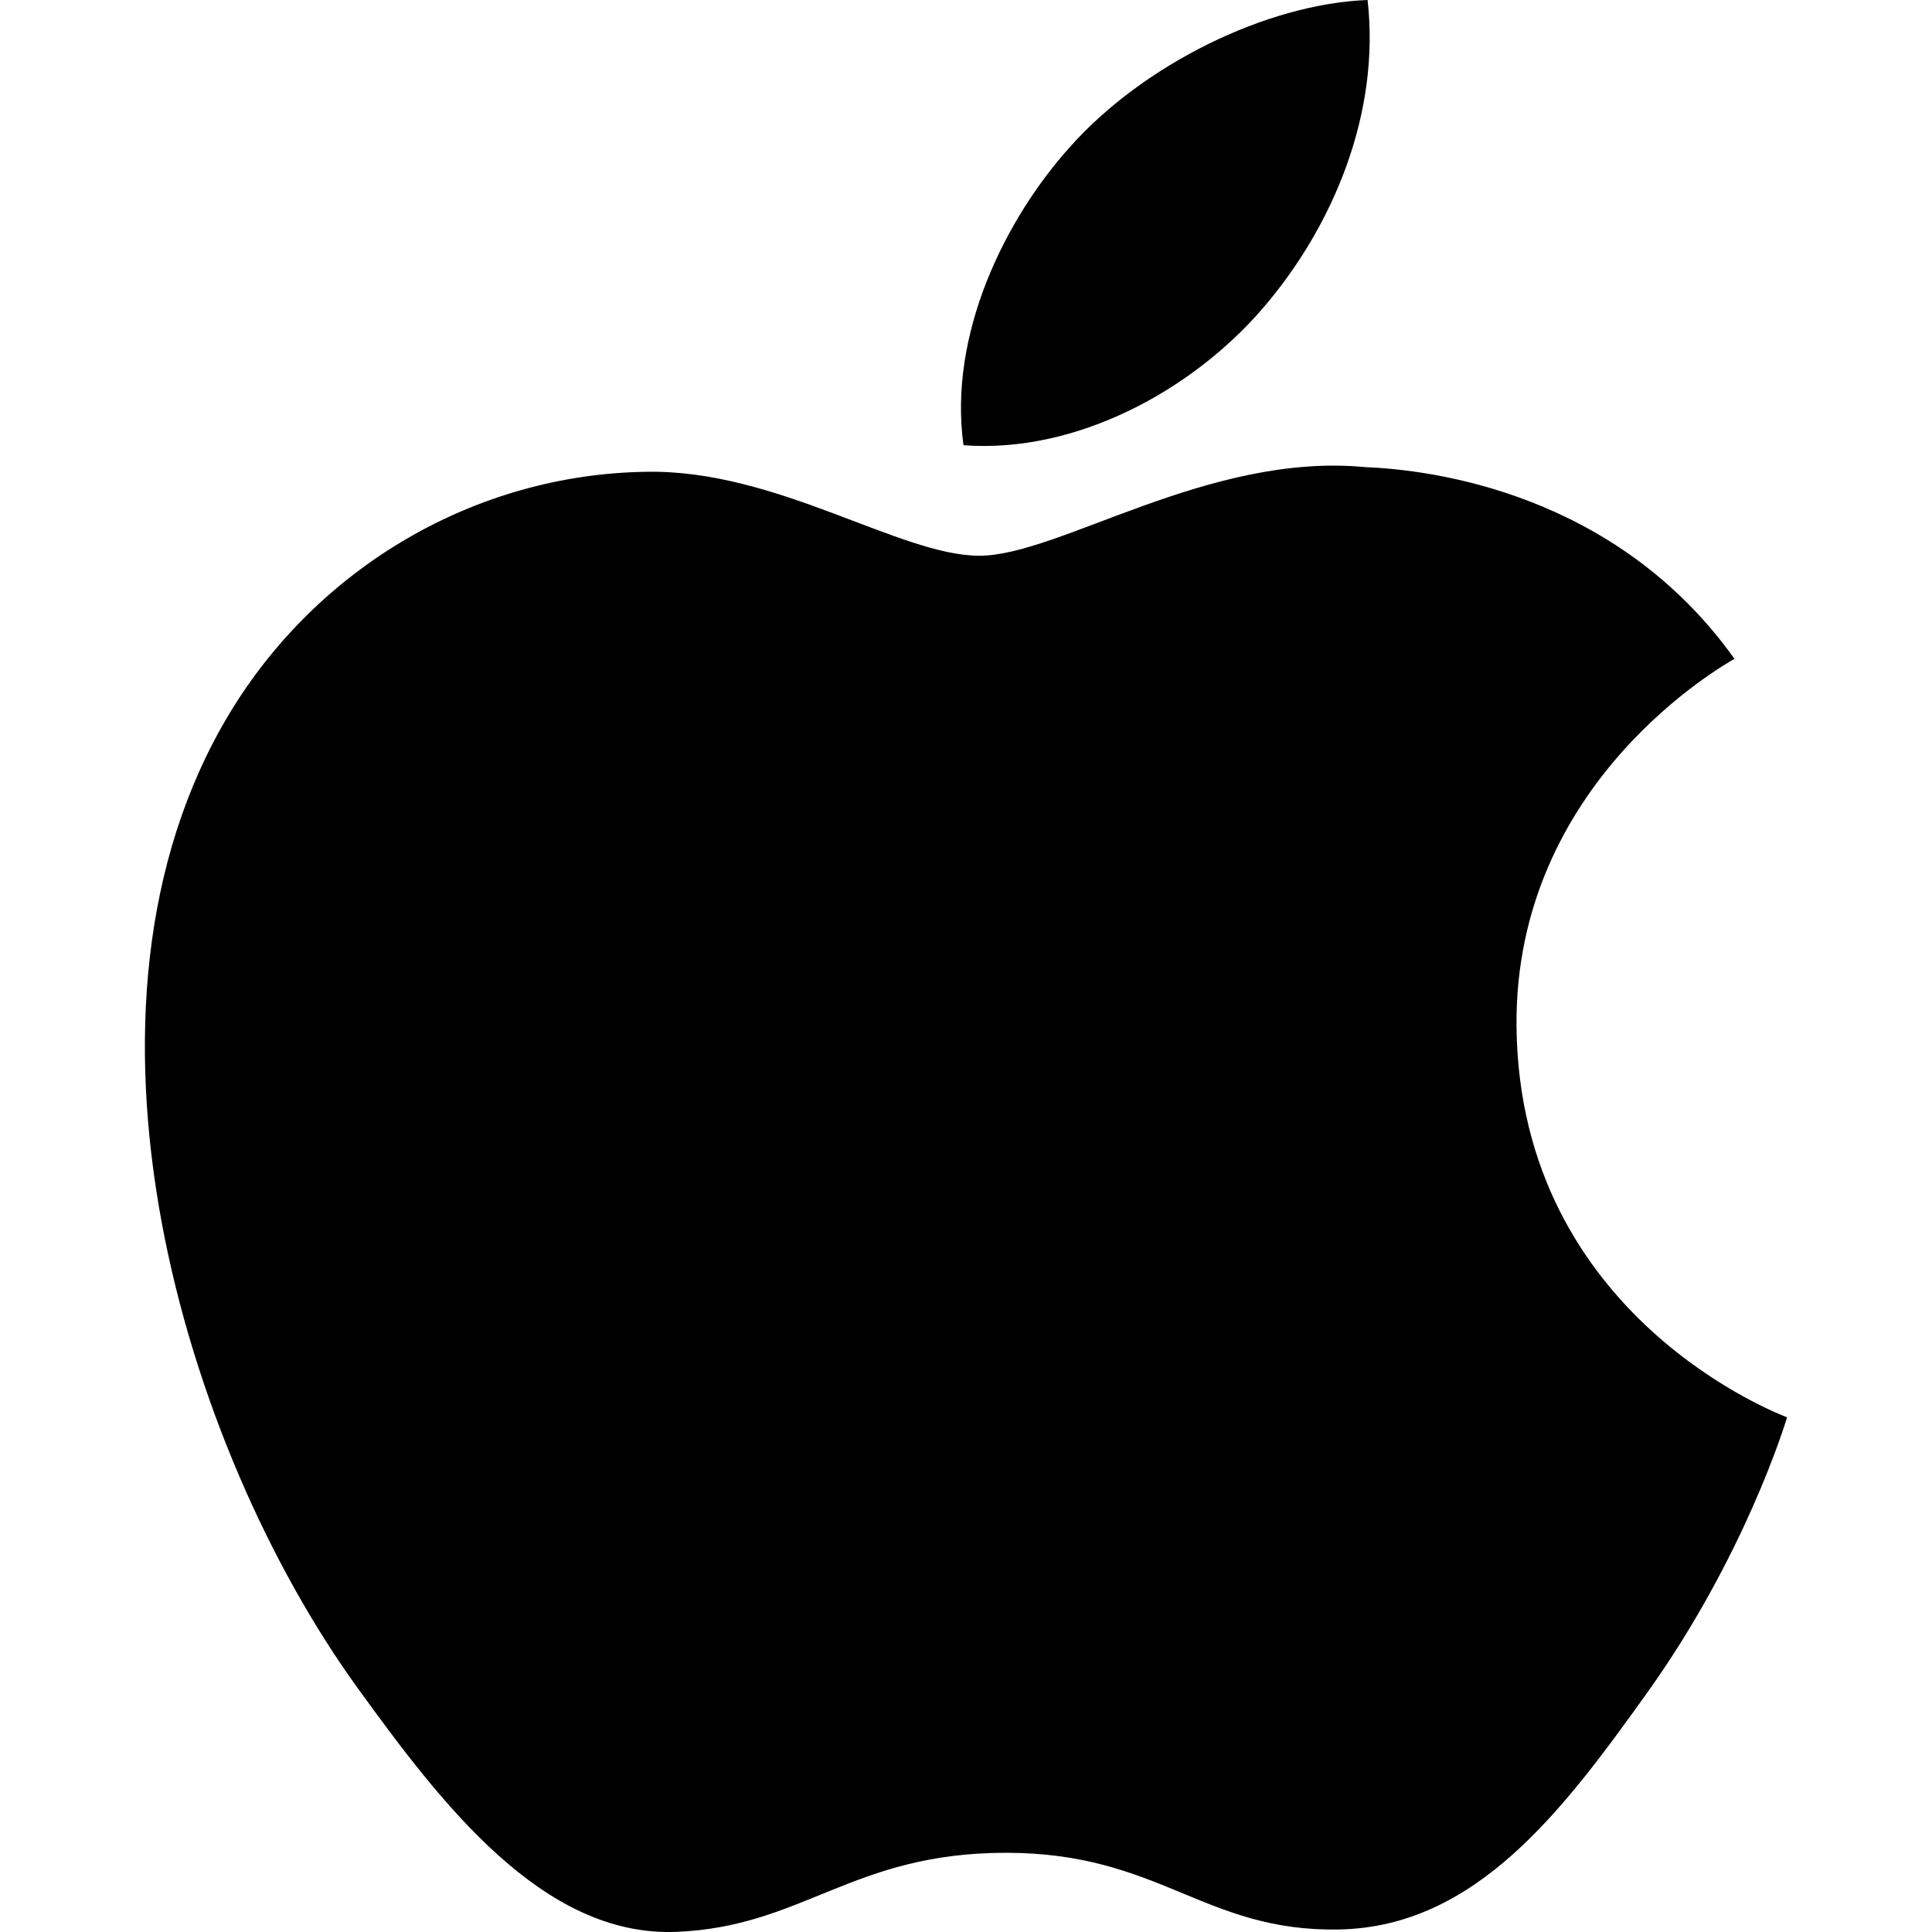
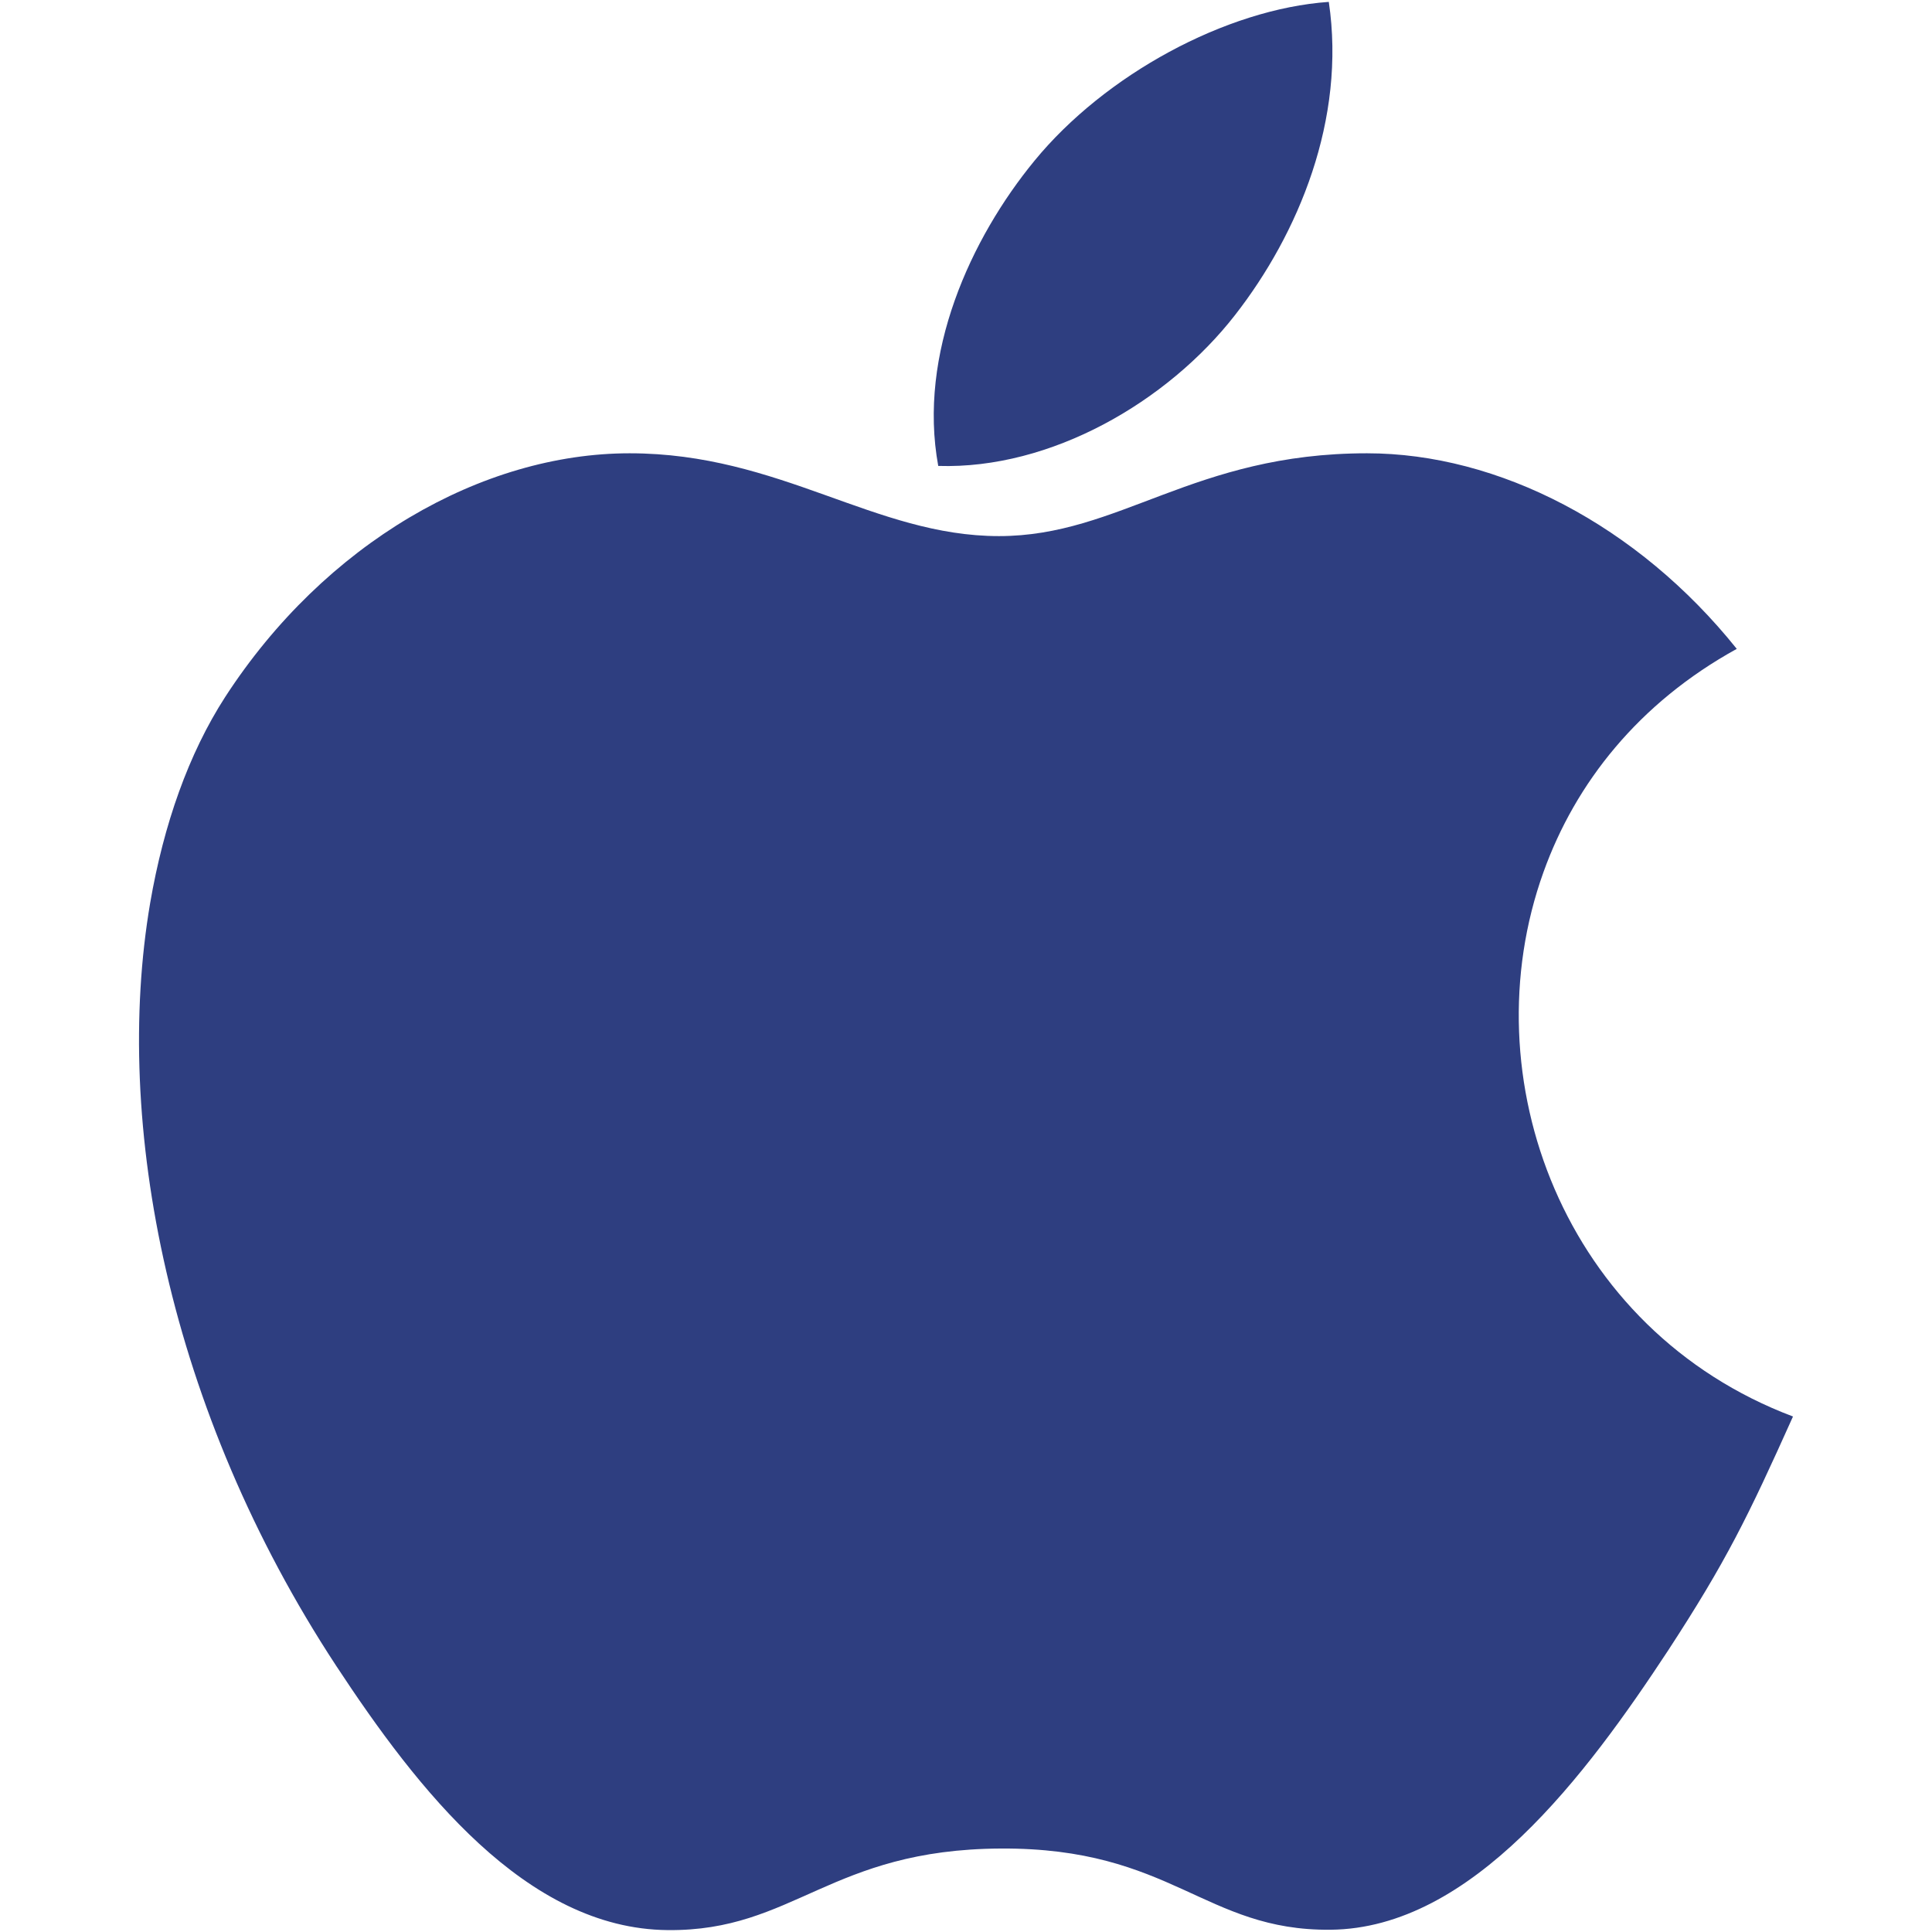
- <svg xmlns="http://www.w3.org/2000/svg" width="800px" height="800px" viewBox="-1.5 0 20 20" version="1.1">
-   <defs>
- 
- </defs>
-   <g id="Page-1" stroke="none" stroke-width="1" fill="none" fill-rule="evenodd">
-     <g id="Dribbble-Light-Preview" transform="translate(-102, -7439)" fill="#000000">
-       <g id="icons" transform="translate(56, 160)">
-         <path d="M57.571,7282.193 C58.3,7281.348 58.791,7280.171 58.657,7279 C57.606,7279.04 56.335,7279.671 55.582,7280.515 C54.905,7281.264 54.315,7282.461 54.474,7283.609 C55.646,7283.696 56.842,7283.039 57.571,7282.193 M60.199,7289.625 C60.228,7292.652 62.97,7293.659 63,7293.672 C62.978,7293.743 62.562,7295.107 61.556,7296.517 C60.685,7297.735 59.782,7298.948 58.36,7298.974 C56.962,7298.999 56.512,7298.18 54.913,7298.18 C53.316,7298.18 52.816,7298.948 51.494,7298.999 C50.12,7299.048 49.074,7297.681 48.197,7296.467 C46.403,7293.984 45.033,7289.45 46.873,7286.39 C47.788,7284.871 49.421,7283.908 51.194,7283.884 C52.542,7283.859 53.815,7284.753 54.639,7284.753 C55.464,7284.753 57.011,7283.678 58.637,7283.836 C59.317,7283.863 61.228,7284.099 62.455,7285.82 C62.356,7285.879 60.175,7287.095 60.199,7289.625" id="apple-[#173]">
- 
- </path>
-       </g>
+ <svg xmlns="http://www.w3.org/2000/svg" fill="#2e3e80" version="1.1" width="800px" height="800px" viewBox="0 0 512 512" xml:space="preserve">
+   <g id="SVGRepo_bgCarrier" stroke-width="0" />
+   <g id="SVGRepo_tracerCarrier" stroke-linecap="round" stroke-linejoin="round" />
+   <g id="SVGRepo_iconCarrier">
+     <g id="7935ec95c421cee6d86eb22ecd114eed">
+       <path style="display: inline;" d="M248.644,123.476c-5.45-29.71,8.598-60.285,25.516-80.89 c18.645-22.735,50.642-40.17,77.986-42.086c4.619,31.149-8.093,61.498-24.826,82.965 C309.37,106.527,278.508,124.411,248.644,123.476z M409.034,231.131c8.461-23.606,25.223-44.845,51.227-59.175 c-26.278-32.792-63.173-51.83-97.99-51.83c-46.065,0-65.542,21.947-97.538,21.947c-32.96,0-57.965-21.947-97.866-21.947 c-39.127,0-80.776,23.848-107.19,64.577c-9.712,15.055-16.291,33.758-19.879,54.59c-9.956,58.439,4.916,134.557,49.279,202.144 c21.57,32.796,50.321,69.737,87.881,70.059c33.459,0.327,42.951-21.392,88.246-21.616c45.362-0.258,53.959,21.841,87.372,21.522 c37.571-0.317,67.906-41.199,89.476-73.991c15.359-23.532,21.167-35.418,33.11-62.023 C414.435,352.487,389.459,285.571,409.034,231.131z"> </path>
    </g>
  </g>
</svg>
